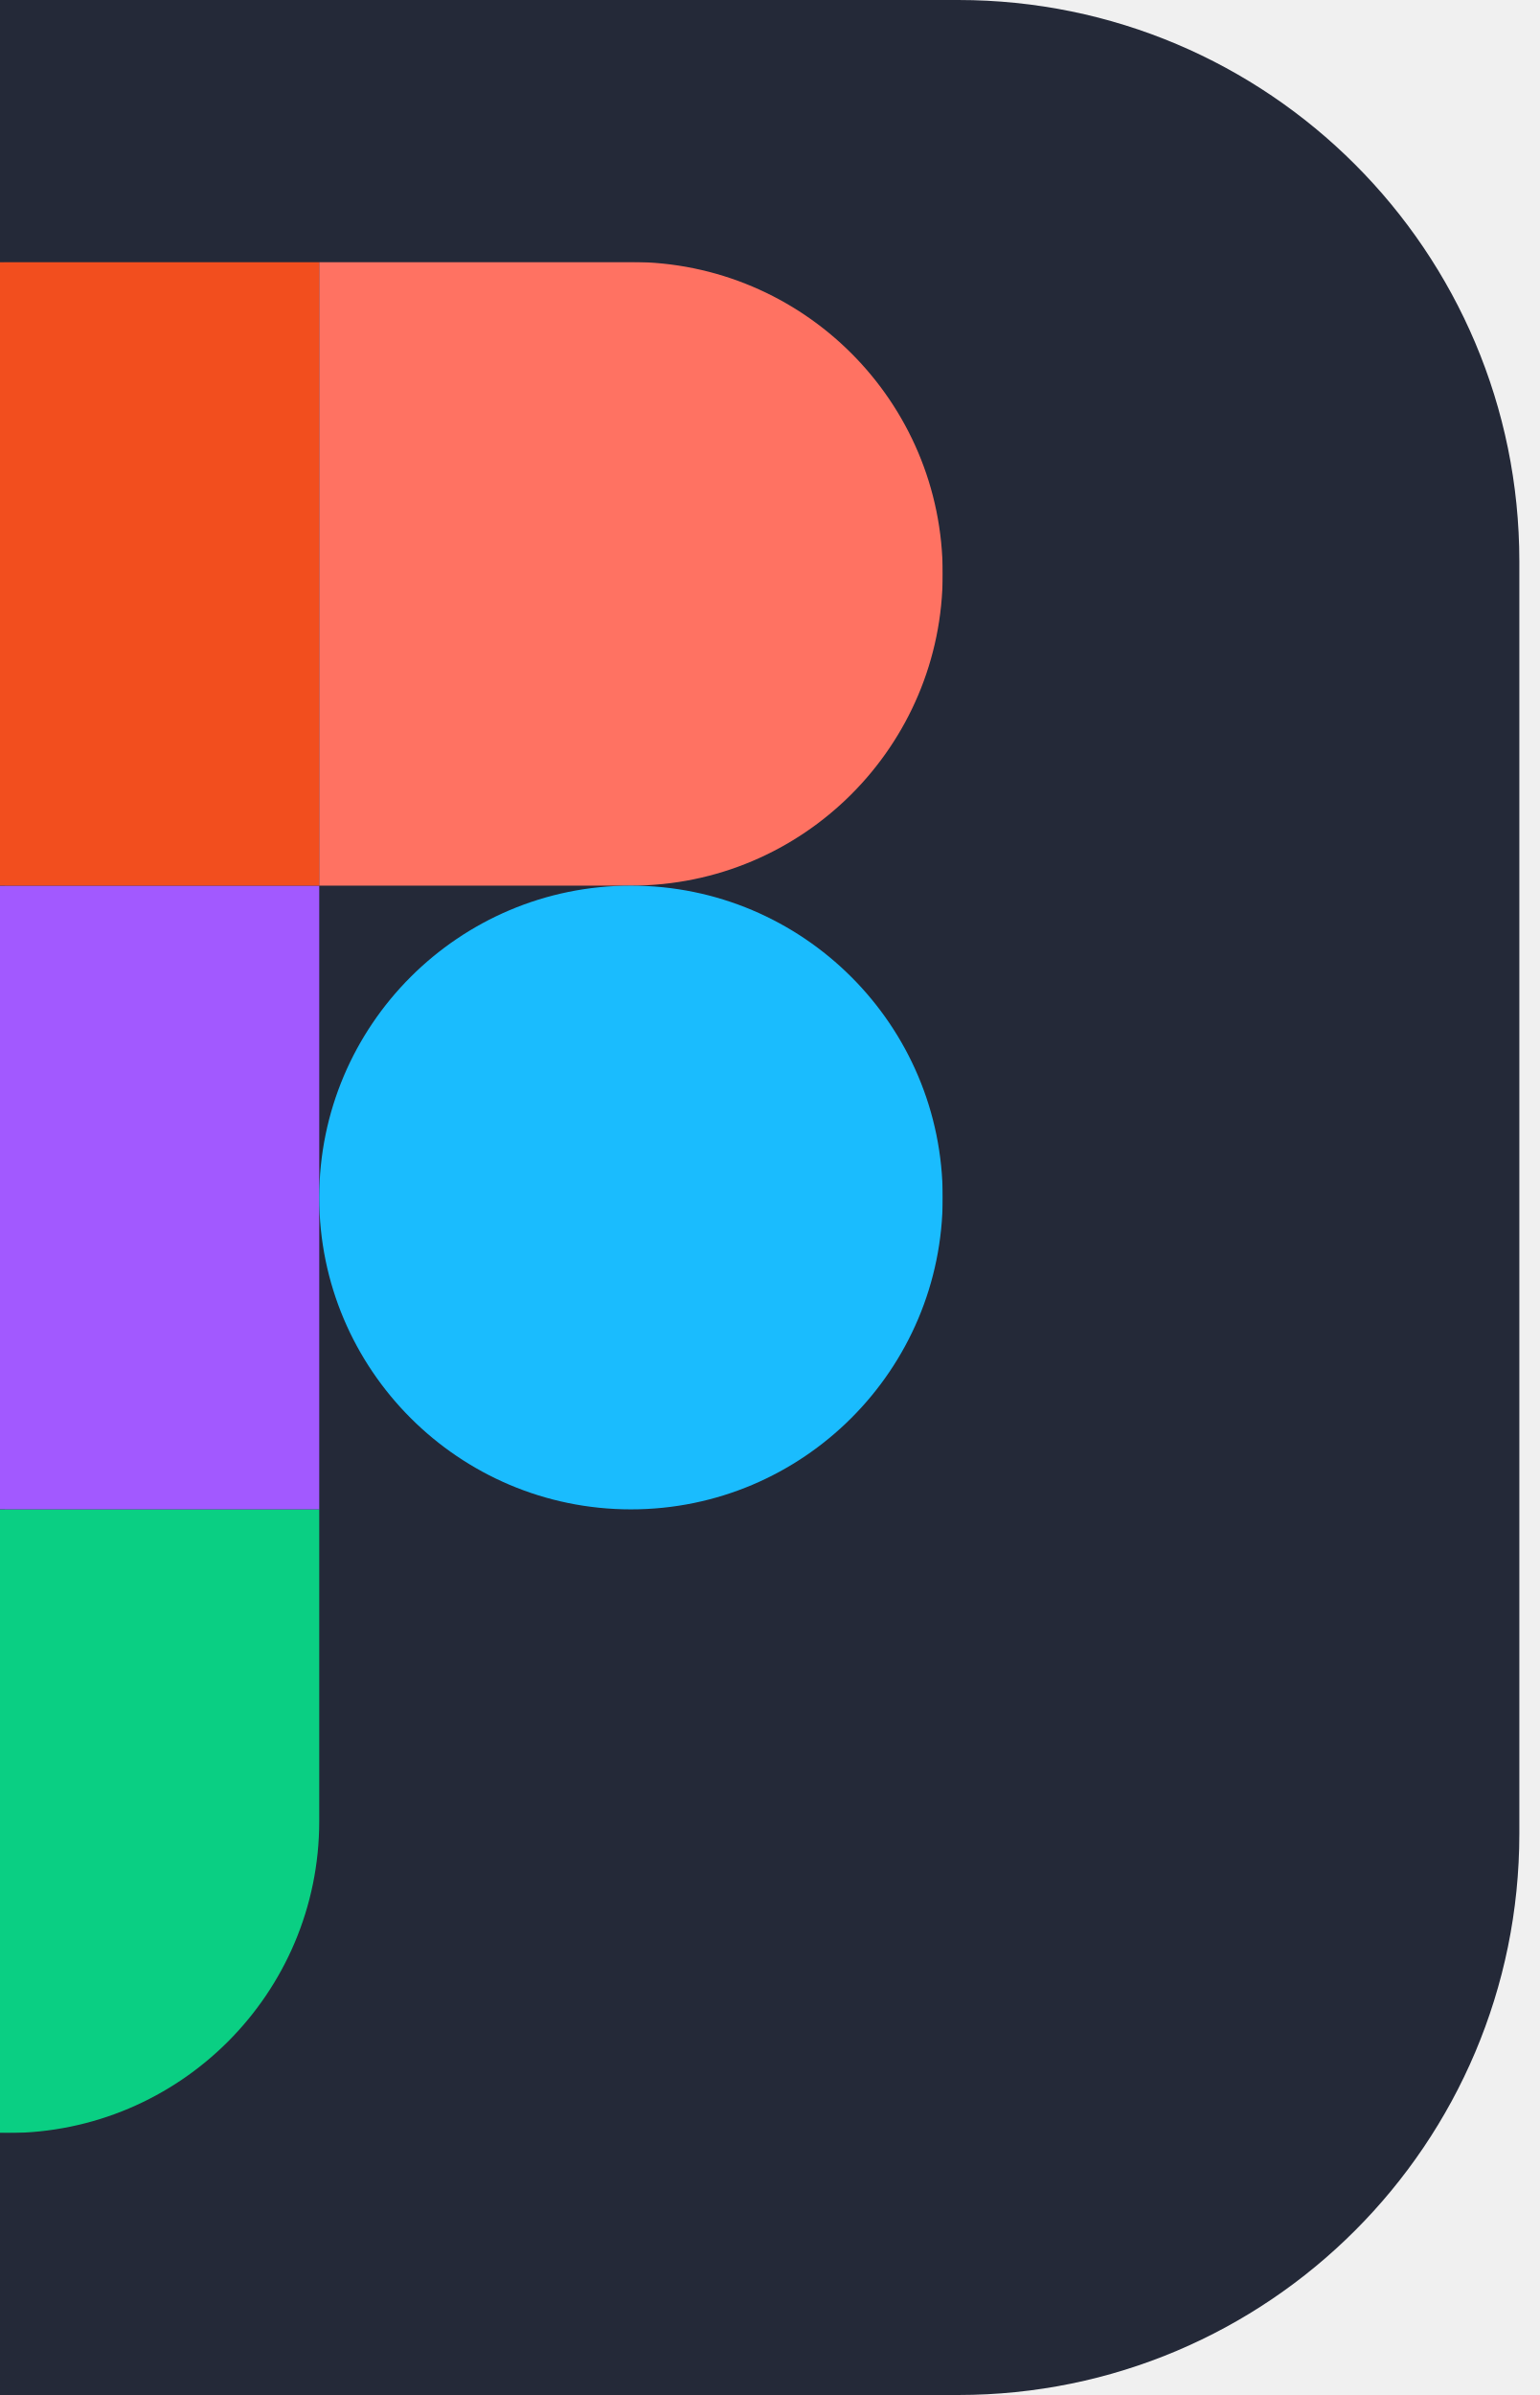
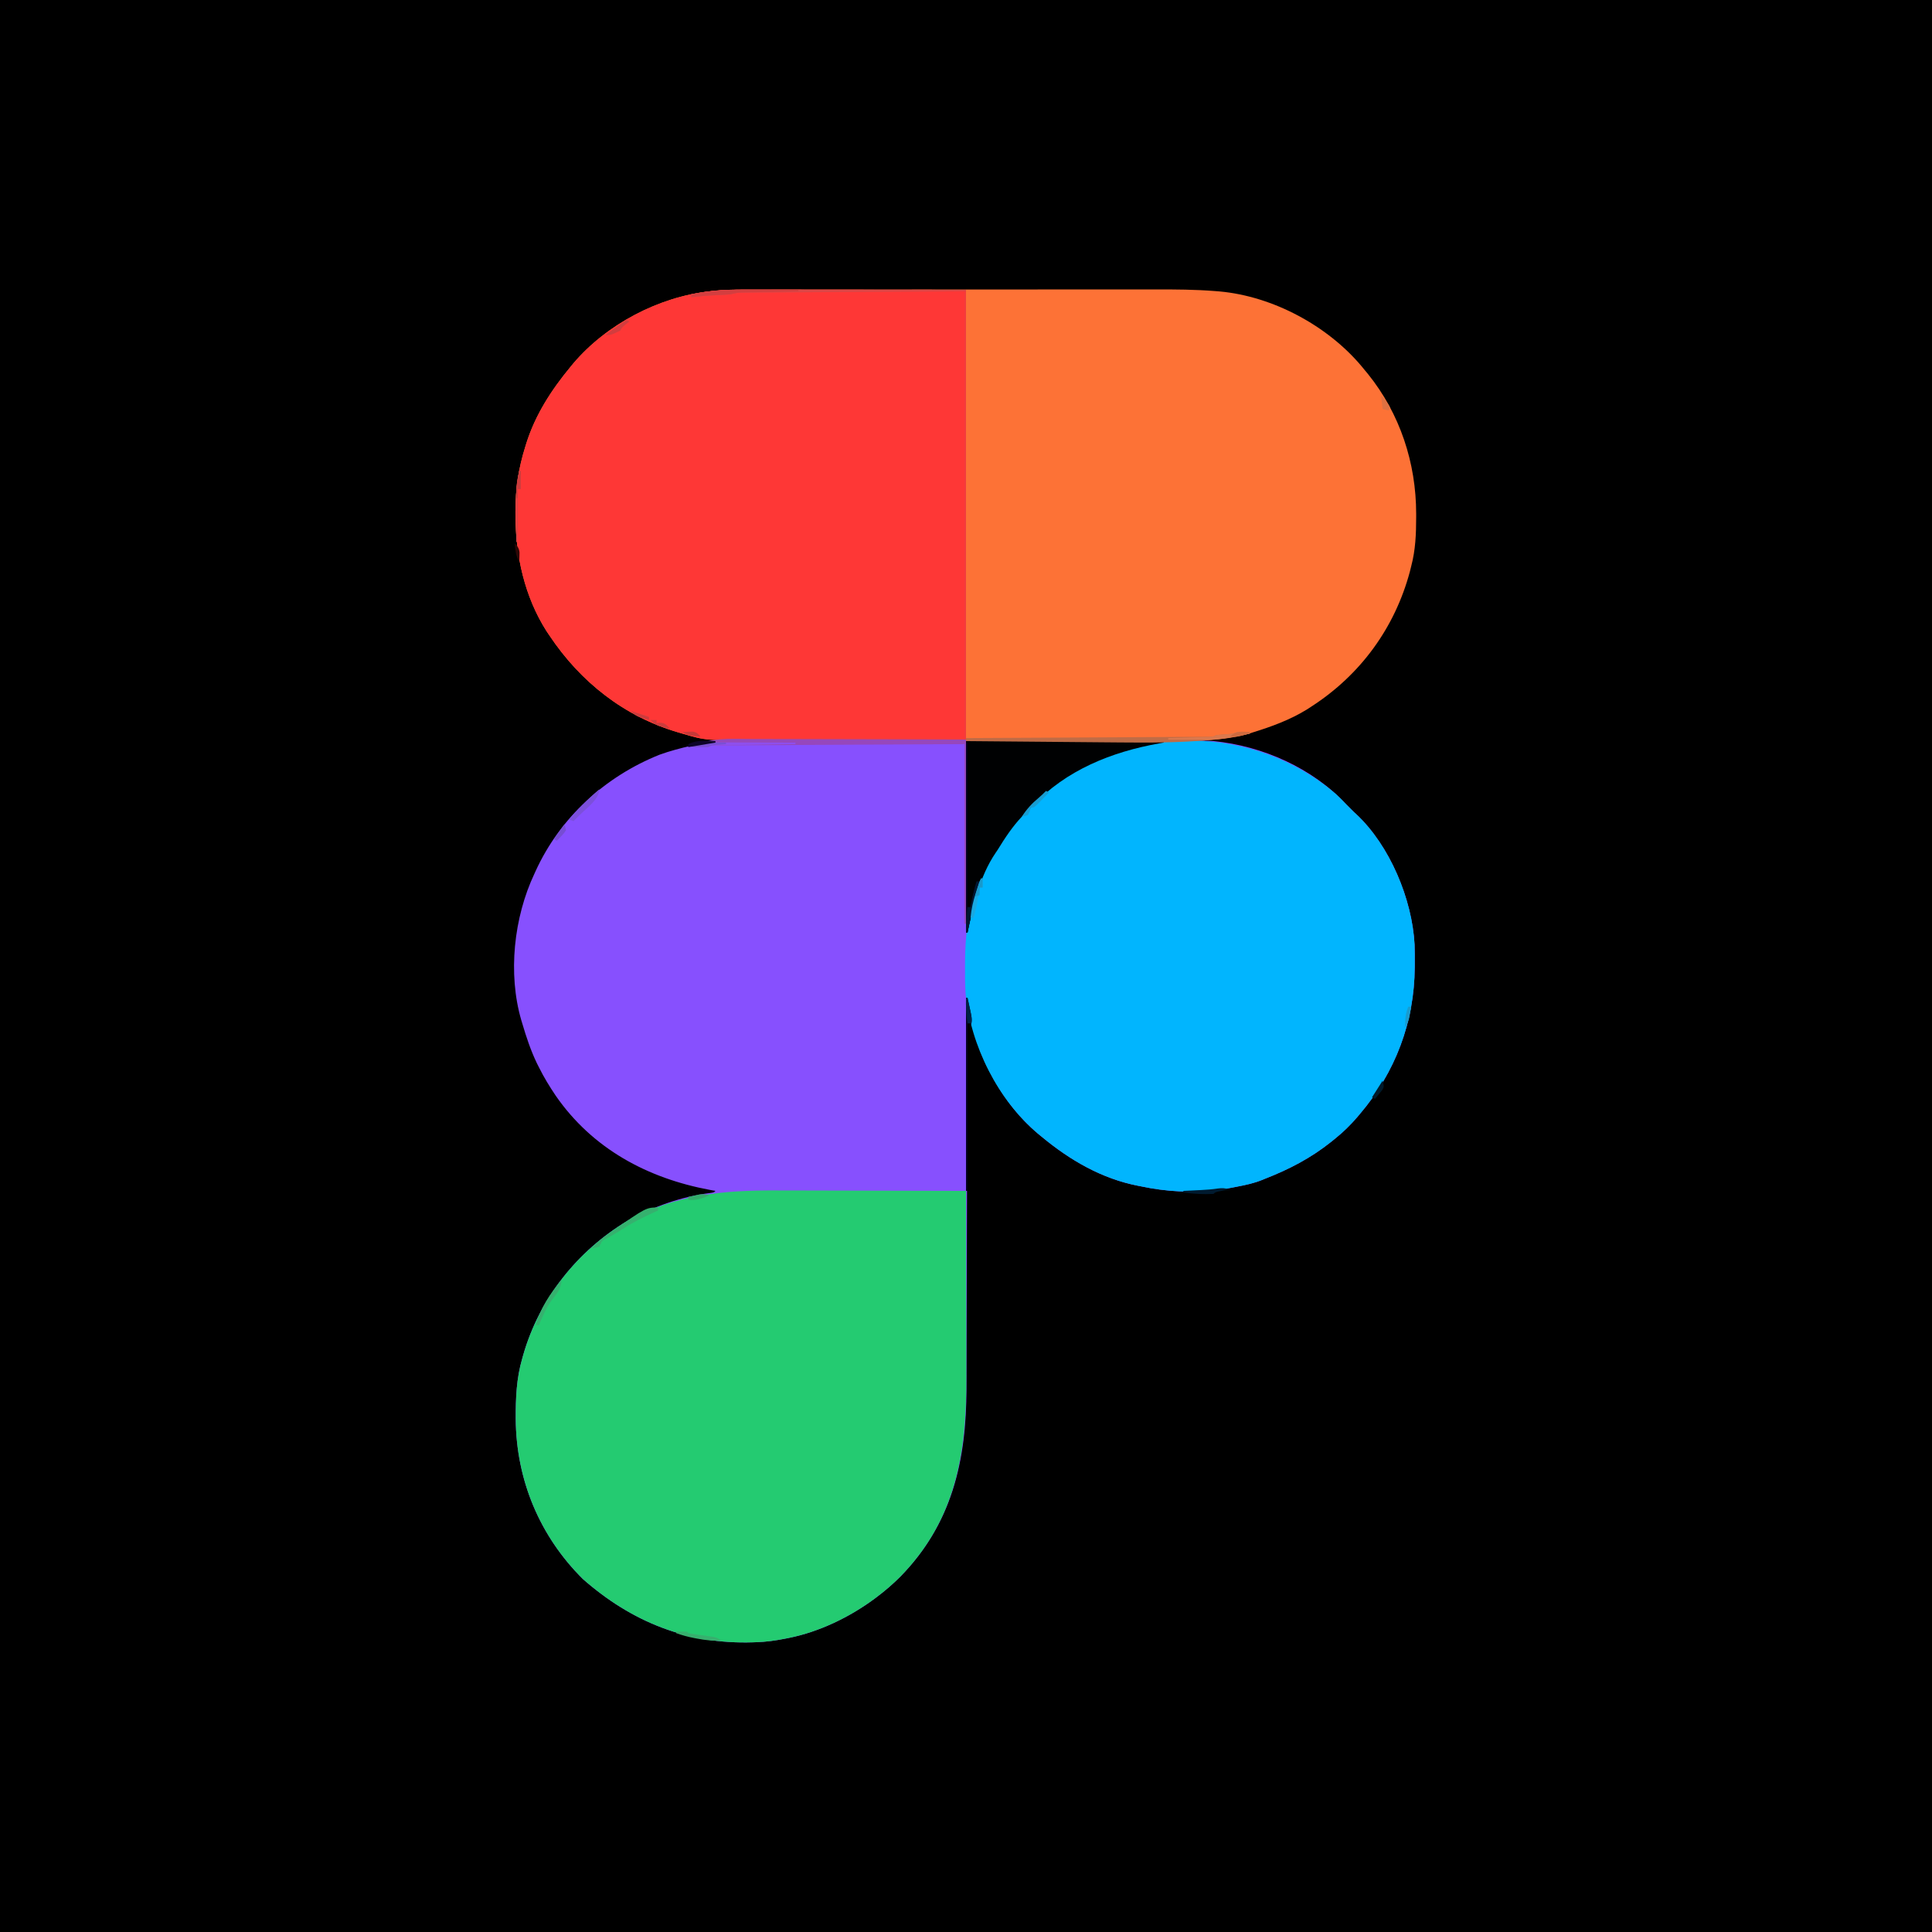
- <svg xmlns="http://www.w3.org/2000/svg" width="27" height="42" viewBox="0 0 27 42" fill="none">
-   <g clip-path="url(#clip0_205_2237)">
-     <path d="M16.809 0H-5.504C-10.941 0 -15.348 4.407 -15.348 9.844V32.156C-15.348 37.593 -10.941 42 -5.504 42H16.809C22.245 42 26.652 37.593 26.652 32.156V9.844C26.652 4.407 22.245 0 16.809 0Z" fill="#242938" />
-     <mask id="mask0_205_2237" style="mask-type:luminance" maskUnits="userSpaceOnUse" x="-6" y="4" width="23" height="34">
-       <path d="M-5.34 4.594H16.54V37.406H-5.34V4.594Z" fill="white" />
-     </mask>
-     <g mask="url(#mask0_205_2237)">
-       <path d="M0.131 37.406C3.15 37.406 5.6 34.956 5.6 31.938V26.469H0.131C-2.888 26.469 -5.338 28.919 -5.338 31.938C-5.338 34.956 -2.888 37.406 0.131 37.406Z" fill="#0ACF83" />
-       <path d="M-5.338 21C-5.338 17.981 -2.888 15.531 0.131 15.531H5.6V26.469H0.131C-2.888 26.469 -5.338 24.019 -5.338 21Z" fill="#A259FF" />
-       <path d="M-5.338 10.062C-5.338 7.044 -2.888 4.594 0.131 4.594H5.6V15.531H0.131C-2.888 15.531 -5.338 13.081 -5.338 10.062Z" fill="#F24E1E" />
-       <path d="M5.6 4.594H11.068C14.087 4.594 16.537 7.044 16.537 10.062C16.537 13.081 14.087 15.531 11.068 15.531H5.6V4.594Z" fill="#FF7262" />
-       <path d="M16.537 21C16.537 24.019 14.087 26.469 11.068 26.469C8.05 26.469 5.6 24.019 5.6 21C5.6 17.981 8.05 15.531 11.068 15.531C14.087 15.531 16.537 17.981 16.537 21Z" fill="#1ABCFE" />
-     </g>
-   </g>
-   <defs>
-     <clipPath id="clip0_205_2237">
-       <rect width="42" height="42" fill="white" transform="translate(-15.3477)" />
-     </clipPath>
-   </defs>
+ <svg xmlns="http://www.w3.org/2000/svg" version="1.1" width="1280" height="1280" viewBox="0 0 1280 1280">
+   <path d="M0,0C330,0,660,0,995,0c98.33,0,191.67,0,285,0c0,330,0,660,0,995c0,98.33,0,191.67,0,285c-330,0-660,0-995,0c-98.33,0-191.67,0-285,0C0,950,0,620,0,285C0,186.67,0,93.33,0,0Z" fill="#000000" />
+   <path d="M514.54,489.59c4.42,.03,8.85,.03,13.28,.04c8.34,.01,16.68,.04,25.03,.08c11.3,.06,22.6,.08,33.9,.1c17.75,.04,35.5,.12,53.25,.19c.33,40.67,.67,81.33,1,122c1.67-6.67,3.33-13.33,5-20c6.71-18.42,16.32-35.05,29-50c.59-.71,1.17-1.42,1.77-2.14C680.81,535.08,685.2,531,690,527c.82-.71,1.65-1.42,2.5-2.16C723.96,498.17,763.42,488.53,804,491c32.53,3.19,65.59,17.86,88,42c.83,.83,1.65,1.65,2.5,2.5c.83,.83,1.65,1.65,2.5,2.5c.5,.45,1,.9,1.51,1.37c22.27,20.82,37.09,56.29,38.69,86.48c.13,4.26,.14,8.52,.11,12.78c0,.75,0,1.5-.01,2.28C937.1,677,924.47,710.47,901,738c-.33,.39-.33,.39-2,2.37c-4.32,5.01-8.86,9.46-14,13.63c-.47,.39-.47,.39-2.87,2.34C868.54,767.22,854.18,774.68,838,781c-.66,.27-1.31,.54-1.99,.82c-5.25,2.09-10.53,3.26-16.07,4.31c-.86,.16-1.72,.33-2.61,.51c-2.44,.47-4.88,.92-7.33,1.36c-1.09,.2-2.17,.4-3.29,.6c-16.87,1.81-34.14,.94-50.71-2.6c-.66-.13-1.33-.26-2.01-.39C729.84,780.9,708.7,768.55,690,753c-.79-.65-1.59-1.3-2.41-1.97c-23.26-19.65-38.91-48.77-45.16-78.29c-.27-1.26-.54-2.52-.81-3.82c-.21-.96-.41-1.93-.62-2.92c0,.58,0,1.16,0,1.76c-.08,34.47-.18,68.94-.28,103.41c-.01,4.15-.03,8.3-.04,12.45c0,.83,0,1.65,0,2.5c-.04,13.34-.08,26.67-.11,40c-.03,13.71-.07,27.41-.11,41.11c-.03,8.44-.05,16.88-.07,25.32c-.01,5.81-.03,11.62-.05,17.42c-.01,3.34-.02,6.68-.02,10.02c-.05,47.72-9.52,89.52-43.89,124.64c-4.86,4.84-9.94,9.24-15.43,13.37c-.27,.2-.27,.2-1.61,1.21c-16.48,12.21-36.67,21.96-56.83,25.98c-.82,.16-1.65,.33-2.5,.5c-6.36,1.25-12.58,2.13-19.06,2.31c-.72,.03-1.45,.05-2.19,.08c-43.31,1.39-80.24-13.46-112.61-41.9c-28.75-28.54-44.27-65.88-44.51-106.25c-.04-13.74,.43-26.64,4.31-39.93c.21-.76,.43-1.52,.65-2.31c10.77-37.47,35.85-68.97,69.16-88.94c17.12-9.34,35.49-15.97,54.88-18.39C473,790,473,790,474,789c-1.21-.22-2.42-.44-3.67-.66c-41.29-7.7-77.8-27.23-102.14-62.4c-4.13-6.11-7.92-12.32-11.19-18.94c-.42-.82-.83-1.64-1.26-2.48c-4.11-8.53-7.07-17.46-9.74-26.52c-.22-.71-.43-1.42-.65-2.15c-8.98-30.88-4.91-68.06,8.65-96.85c.29-.64,.58-1.28,.88-1.94C371.04,541.63,401.03,514.39,437,500c6.89-2.51,13.88-4.28,21-6c.76-.19,1.53-.38,2.31-.58c17.93-4.33,35.93-3.95,54.23-3.83Z" fill="#8750FE" />
+   <path d="M492.89,191.87c1.26-.01,2.53-.01,3.83-.01c3.49-.01,6.98-.01,10.47-.01c3.77,0,7.54,0,11.31-.01c7.39,0,14.77-.01,22.16-.01c6.01,0,12.02,0,18.04,0c17.08-.01,34.16-.02,51.25-.02c.92,0,1.84,0,2.79,0c.46,0,.46,0,2.79,0c14.89,.01,29.79,0,44.68-.02c15.34-.01,30.67-.02,46-.02c8.59,0,17.18,0,25.78-.01c7.32-.01,14.64-.01,21.97-.01c3.72,.01,7.45,.01,11.17,0c13.43-.03,26.81,.04,40.2,1.12c.94,.08,1.88,.16,2.85,.23c35.15,3.24,71.32,22.64,93.95,49.61c.62,.75,1.24,1.51,1.87,2.29c.76,.91,1.52,1.82,2.3,2.76c21.26,26.39,31.92,58.94,31.95,92.62c0,.76,0,1.52,0,2.31c-.01,11.06-.42,21.56-3.25,32.31c-.3,1.21-.6,2.41-.91,3.66c-9.98,37.3-32.73,68.4-65.09,89.34c-1.04,.68-2.08,1.36-3.15,2.05c-11.19,6.9-23.52,11.4-36.04,15.26c-.38,.12-.38,.12-2.33,.74c-11.98,3.54-24.38,4.27-36.79,4.95c-39.82,2.4-78.54,12.8-106.69,43c-.78,.76-1.57,1.53-2.37,2.31c-.44,.45-.44,.45-2.63,2.69c-.66,.67-1.31,1.35-1.99,2.04c-6.38,6.77-11.16,14.08-16.01,21.96c-.24,.35-.24,.35-1.43,2.11C648.98,580.75,644.84,599.82,641,618c-.33,0-.66,0-1,0c0-42.67,0-85.33,0-128c-6.01,.02-6.01,.02-36.05,.14c-7.56,.02-15.13,.04-22.69,.06c-11.99,.02-23.98,.05-35.97,.1c-8.74,.04-17.47,.07-26.21,.08c-4.62,0-9.24,.01-13.85,.04c-37.47,.23-37.47,.23-53.23-4.42c-.79-.23-1.58-.46-2.4-.69C413.61,474.78,384.67,451.95,364,421c-.31-.46-.31-.46-1.89-2.8c-14.59-22.9-20.56-50.07-20.61-76.89c0-.8-.01-1.61-.01-2.44c.01-14.96,1.99-28.55,6.51-42.87c.24-.78,.48-1.56,.73-2.37c6-18.98,16.67-35.4,29.27-50.63c.59-.71,1.18-1.43,1.78-2.16C401.76,214.91,436.25,196.78,470,193c.67-.08,1.33-.16,2.02-.25c6.97-.78,13.86-.89,20.87-.88Z" fill="#FD7236" />
+   <path d="M495.82,191.89c1.61,0,3.21,0,4.81,0c4.27,0,8.54,0,12.8,.01c4.02,0,8.03,0,12.05,.01c11.71,0,23.43,.01,35.15,.03c26.45,.02,52.91,.04,79.37,.06c0,99.33,0,198.67,0,298c-13.79,.04-13.79,.04-82.75,.25c-8.68,.04-17.35,.07-26.03,.11c-10.57,.02-10.57,.02-15.54,.02c-3.43,.01-6.86,.02-10.29,.04c-37.63,.23-37.63,.23-53.39-4.42c-.79-.23-1.58-.46-2.4-.69C413.61,474.78,384.67,451.95,364,421c-.31-.46-.31-.46-1.89-2.8c-14.59-22.9-20.56-50.07-20.61-76.89c0-.8-.01-1.61-.01-2.44c.01-14.96,1.99-28.55,6.51-42.87c.24-.78,.48-1.56,.73-2.37c6-18.98,16.67-35.4,29.27-50.63c.59-.71,1.18-1.43,1.78-2.16C401.76,214.91,436.25,196.78,470,193c.63-.08,1.26-.16,1.91-.25c7.97-.93,15.91-.88,23.91-.86Z" fill="#FE3736" />
+   <path d="M514.34,788.7c4.43,.01,8.86,.02,13.29,.02c8.36,.01,16.71,.03,25.07,.06c9.53,.04,19.06,.05,28.59,.07c19.57,.03,39.14,.08,58.71,.15c.05,19.85,.08,39.69,.1,59.54c.01,9.22,.03,18.44,.05,27.65c.02,8.05,.03,16.09,.04,24.13c0,4.25,.01,8.5,.02,12.75c.17,50.26-7.23,94.22-43.78,131.56c-4.86,4.84-9.94,9.24-15.43,13.37c-.53,.4-1.06,.8-1.61,1.21c-16.48,12.21-36.67,21.96-56.83,25.98c-.82,.16-1.65,.33-2.5,.5c-6.36,1.25-12.58,2.13-19.06,2.31c-.72,.03-1.45,.05-2.19,.08c-43.31,1.39-80.24-13.46-112.61-41.9c-28.75-28.54-44.27-65.88-44.51-106.25c-.04-13.74,.43-26.64,4.31-39.93c.21-.76,.43-1.52,.65-2.31c10.77-37.47,35.85-68.97,69.16-88.94c31.62-17.26,63.17-20.23,98.53-20.05Z" fill="#24CB71" />
+   <path d="M885,526c2.44,2.25,4.74,4.57,7,7c.83,.83,1.65,1.65,2.5,2.5c.83,.83,1.65,1.65,2.5,2.5c.5,.45,1,.9,1.51,1.37c22.27,20.82,37.09,56.29,38.69,86.48c.13,4.26,.14,8.52,.11,12.78c0,.37,0,.37-.01,2.28C937.1,677,924.47,710.47,901,738c-.66,.78-1.32,1.56-2,2.37c-4.32,5.01-8.86,9.46-14,13.63c-.47,.39-.47,.39-2.87,2.34C868.54,767.22,854.18,774.68,838,781c-.66,.27-1.31,.54-1.99,.82c-5.25,2.09-10.53,3.26-16.07,4.31c-.86,.16-1.72,.33-2.61,.51c-2.44,.47-4.88,.92-7.33,1.36c-1.09,.2-2.17,.4-3.29,.6c-16.87,1.81-34.14,.94-50.71-2.6c-.66-.13-1.33-.26-2.01-.39C729.84,780.9,708.7,768.55,690,753c-.79-.65-1.59-1.3-2.41-1.97c-26.48-22.36-44.5-58.22-47.84-92.61c-.4-6.16-.42-12.31-.37-18.48c0-.94,0-1.87,0-2.83c.08-15.69,1.59-30.14,6.62-45.11c.26-.77,.51-1.54,.78-2.34c5.99-17.43,16.34-33.65,28.22-47.66c.59-.71,1.17-1.42,1.77-2.14C680.81,535.08,685.2,531,690,527c.82-.71,1.65-1.42,2.5-2.16C747.17,478.5,830.88,479.49,885,526Z" fill="#01B5FE" />
+   <path d="M640,491c43.67,0,87.33,0,131,0c0,.33,0,.66,0,1c-.98,.17-1.96,.34-2.97,.52C736.59,498.09,706.18,510.21,684,534c-.78,.76-1.57,1.53-2.37,2.31c-.87,.89-1.74,1.78-2.63,2.69c-.66,.67-1.31,1.35-1.99,2.04c-6.38,6.77-11.16,14.08-16.01,21.96c-.47,.7-.94,1.39-1.43,2.11C648.98,580.75,644.84,599.82,641,618c-.33,0-.66,0-1,0c0-42.33,0-84.67,0-127Z" fill="#000102" />
+   <path d="M495.82,191.89c1.61,0,3.21,0,4.81,0c4.27,0,8.54,0,12.8,.01c4.02,0,8.03,0,12.05,.01c11.71,0,23.43,.01,35.15,.03c26.45,.02,52.91,.04,79.37,.06c0,99.33,0,198.67,0,298c-54.67,0-109.33,0-164,0c0-.33,0-.66,0-1c54.33,0,108.67,0,163,0c0-98.67,0-197.33,0-296c-12.54,.07-12.54,.07-75.25,.44c-7.93,.04-15.85,.08-23.78,.13c-9.57,.06-9.57,.06-14.04,.09c-3.13,.02-6.27,.03-9.4,.05c-3.99,.02-7.98,.04-11.98,.07c-1.46,.01-2.93,.02-4.4,.02c-1.98,.01-3.96,.03-5.94,.04c-.55,.01-.55,.01-3.36,.02c-2.47,.12-4.49,.46-6.85,1.14c-1.35,.13-2.7,.22-4.05,.28c-.76,.04-1.52,.08-2.31,.11c-.79,.04-1.58,.07-2.39,.11c-5.8,.26-11.49,.71-17.25,1.5c0-.66,0-1.32,0-2c1.79-.32,3.58-.63,5.38-.94c.99-.17,1.99-.35,3.02-.52c9.82-1.46,19.51-1.68,29.42-1.65Z" fill="#F23C3D" />
+   <path d="M496.73,489.66c1.58,0,3.16,0,4.74,0c4.22,0,8.44,.01,12.66,.04c4.44,.01,8.88,.02,13.31,.02c8.37,.01,16.75,.03,25.12,.06c11.33,.04,22.66,.06,34,.08c17.81,.03,35.63,.09,53.44,.14c0,40.67,0,81.33,0,122c-.33,0-.66,0-1,0c0-39.67,0-79.33,0-119c-42.05,.21-42.05,.21-59.62,.31c-12.15,.06-24.3,.13-36.45,.19c-8.85,.04-17.7,.09-26.54,.14c-4.69,.02-9.38,.05-14.07,.07c-4.4,.02-8.81,.04-13.22,.07c-1.62,.01-3.24,.02-4.86,.02c-2.21,.01-4.42,.03-6.62,.04c-1.24,.01-2.48,.01-3.75,.02C471,494,471,494,469,495c-1.87,.07-3.75,.08-5.62,.06c-1.01-.01-2.01-.02-3.04-.02c-.77-.02-1.55-.03-2.34-.04c10.55-6.38,26.76-5.43,38.73-5.34Z" fill="#9647BC" />
+   <path d="M821.07,484.9c.41,.01,.41,.01,2.49,.04c.83,.01,1.66,.02,2.51,.02c.63,.02,1.27,.03,1.93,.04c0,.33,0,.66,0,1c-8.34,1.92-16.61,3.31-25.12,4.13c-.77,.07-1.54,.15-2.33,.22c-19.36,1.73-38.71,1.74-58.13,1.55c-3.62-.04-7.23-.06-10.85-.09c-6.81-.06-13.62-.12-20.43-.18c-7.77-.08-15.53-.14-23.3-.21c-15.95-.13-31.89-.27-47.84-.42c0-.66,0-1.32,0-2c.42,0,.42,0,2.56-.01c20.49-.11,40.99-.21,61.49-.33c9.91-.05,19.82-.11,29.73-.16c8.64-.04,17.27-.09,25.91-.14c4.58-.02,9.15-.05,13.73-.07c4.3-.02,8.6-.04,12.9-.07c1.59-.01,3.17-.02,4.75-.02c2.16-.01,4.31-.03,6.46-.04c.61-.01,.61-.01,3.66-.02C804,488,804,488,806,487c3.11-.31,6.23-.51,9.35-.72c2.76-.29,3.12-1.25,5.72-1.38Z" fill="#BF6C46" />
+   <path d="M495.82,191.89c1.58,0,3.16,0,4.74,0c4.25,0,8.51,0,12.76,.01c4.46,0,8.92,.01,13.38,.01c8.42,0,16.85,.01,25.28,.02c9.6,.01,19.2,.01,28.8,.02c19.74,.01,39.48,.03,59.22,.05c0,.33,0,.66,0,1c-.78,0-1.56,.01-2.36,.01c-18.96,.11-37.93,.21-56.89,.33c-9.17,.05-18.34,.11-27.51,.16c-7.99,.04-15.98,.09-23.97,.14c-4.23,.02-8.47,.05-12.7,.07c-3.98,.02-7.96,.04-11.94,.07c-1.47,.01-2.93,.02-4.39,.02c-2,.01-3.99,.03-5.99,.04c-1.12,.01-2.23,.01-3.38,.02c-2.48,.12-4.51,.46-6.87,1.14c-1.35,.13-2.7,.22-4.05,.28c-.76,.04-1.52,.08-2.31,.11c-.79,.04-1.58,.07-2.39,.11c-5.8,.26-11.49,.71-17.25,1.5c0-.66,0-1.32,0-2c1.79-.32,3.58-.63,5.38-.94c.99-.17,1.99-.35,3.02-.52c9.82-1.46,19.51-1.68,29.42-1.65Z" fill="#DC4646" />
+   <path d="M640,492c.33,0,.66,0,1,0c0,36.33,0,72.67,0,109c.66,0,1.32,0,2,0c.12-.64,.24-1.28,.37-1.94c.99-5.11,2.12-10.08,3.63-15.06c.66,0,1.32,0,2,0c-.72,5.07-2.02,9.85-3.44,14.75c-1.81,6.38-3.4,12.71-4.56,19.25c-.33,0-.66,0-1,0c0-42,0-84,0-126Z" fill="#040021" />
+   <path d="M640,661c.33,0,.66,0,1,0c.53,2.41,1.05,4.83,1.56,7.25c.15,.68,.31,1.36,.46,2.07c.73,3.5,1.3,6.28-.02,9.68c0-.66,0-1.32,0-2c-.66,0-1.32,0-2,0c0,37,0,74,0,111c-.33,0-.66,0-1,0c0-42.67,0-85.33,0-128Z" fill="#040022" />
+   <path d="M491.7,191.9c1.07,0,2.14,.01,3.25,.01c3.39,0,6.78,.01,10.18,.03c2.31,0,4.63,.01,6.94,.01c5.64,.01,11.29,.03,16.93,.05c0,.33,0,.66,0,1c-1.22,.03-2.44,.05-3.7,.08c-4.53,.09-9.07,.19-13.6,.29c-1.96,.05-3.92,.09-5.88,.13c-2.82,.06-5.64,.12-8.46,.18c-.44,.01-.44,.01-2.66,.05c-.82,.02-1.64,.04-2.48,.06c-.36,.01-.36,.01-2.18,.05c-2.11,.17-4,.61-6.04,1.16c-1.35,.13-2.7,.22-4.05,.28c-.76,.04-1.52,.08-2.31,.11c-.79,.04-1.58,.07-2.39,.11c-5.8,.26-11.49,.71-17.25,1.5c0-.66,0-1.32,0-2c1.79-.32,3.58-.63,5.38-.94c.99-.17,1.99-.35,3.02-.52c8.45-1.26,16.75-1.68,25.3-1.64Z" fill="#D43E3F" />
+   <path d="M436,800c0,.66,0,1.32,0,2c-.99,.45-1.98,.89-3,1.36c-6.96,3.17-13.61,6.41-20,10.64c-1.74,1.07-3.5,2.13-5.25,3.19c-.81,.49-1.62,.97-2.45,1.48c-2.3,1.33-2.3,1.33-4.54,2.38c-1.76,.95-1.76,.95-2.7,3.01c-.35,.64-.7,1.28-1.06,1.94c-2.62,.75-2.62,.75-5,1c3.57-3.75,7.33-6.89,11.56-9.87c.61-.44,1.23-.87,1.86-1.32C428.07,800,428.07,800,436,800Z" fill="#35B16E" />
+   <path d="M474.1,491.89c1.18,0,2.36,0,3.58,0c.63,0,.63,0,3.81,.01c1.3,0,2.6,.01,3.94,.01c3.45,0,6.89,.01,10.33,.02c3.52,.01,7.04,.02,10.56,.02c6.89,.01,13.79,.03,20.68,.05c0,.33,0,.66,0,1c-.7,.01-1.39,.02-2.11,.03c-6.57,.1-13.13,.2-19.69,.31c-3.37,.05-6.75,.11-10.12,.16c-3.88,.05-7.76,.12-11.63,.18c-1.22,.02-2.43,.04-3.69,.05c-1.12,.02-2.24,.04-3.39,.06c-.99,.02-1.98,.04-3,.05C471,494,471,494,469,495c-1.87,.07-3.75,.08-5.62,.06c-1.01-.01-2.01-.02-3.04-.02c-.77-.02-1.55-.03-2.34-.04c5.06-2.92,10.36-3.13,16.1-3.11Z" fill="#8F4FEC" />
+   <path d="M821.07,484.9c.41,.01,.41,.01,2.49,.04c.83,.01,1.66,.02,2.51,.02c.63,.02,1.27,.03,1.93,.04c0,.33,0,.66,0,1c-2.35,.48-4.71,.96-7.06,1.44c-.66,.13-1.32,.27-1.99,.41c-.33,.06-.33,.06-1.99,.4c-.59,.12-1.18,.24-1.79,.36c-5.67,1.02-11.09,1.51-16.85,1.49c-.7,0-1.4-.01-2.13-.01c-2.21,0-4.42-.01-6.63-.03c-1.51,0-3.02-.01-4.53-.01c-3.67-.01-7.35-.03-11.03-.05c0-.33,0-.66,0-1c.9-.03,1.8-.05,2.72-.08c3.33-.09,6.66-.19,9.99-.29c1.44-.05,2.88-.09,4.32-.13c2.07-.06,4.14-.12,6.21-.18c1.25-.04,2.49-.08,3.78-.11C804,488,804,488,806,487c3.11-.31,6.23-.51,9.35-.72c2.76-.29,3.12-1.25,5.72-1.38Z" fill="#DA794E" />
+   <path d="M397,523c0,6.54-8.09,12.14-12.44,16.5c-1.52,1.5-3.04,3-4.56,4.5c-.99-.33-1.98-.66-3-1c6.33-7.1,12.7-13.87,20-20Z" fill="#7B4FDB" />
+   <path d="M372,848c0,5.13-2.69,8.68-5.81,12.56c-4.1,5.28-6.57,11.34-9.19,17.44c-.66,0-1.32,0-2,0c2.77-11.08,9.73-21.29,17-30Z" fill="#35B16E" />
+   <path d="M344,312c.33,0,.66,0,1,0c0,4,0,8,0,12c-.66,0-1.32,0-2,0c0,11.67,0,23.33,0,35c-.33,0-.66,0-1,0c-.05-5.09-.09-10.17-.11-15.26c-.01-1.73-.02-3.45-.04-5.18c-.09-9.1-.16-17.68,2.15-26.56Z" fill="#DC4142" />
+   <path d="M647,584c.66,0,1.32,0,2,0c-.72,5.07-2.02,9.85-3.44,14.75c-1.81,6.38-3.4,12.71-4.56,19.25c-.33,0-.66,0-1,0c-.12-5.78,.17-11.28,1-17c.66,0,1.32,0,2,0c.12-.64,.24-1.28,.37-1.94c.99-5.11,2.12-10.08,3.63-15.06Z" fill="#001731" />
+   <path d="M448,1081c2.33-.04,4.67-.04,7,0c.33,.33,.66,.66,1,1c1.37,.27,2.76,.49,4.15,.68c.42,.07,.42,.07,2.55,.38c1.77,.25,3.55,.5,5.33,.75c.84,.12,1.69,.25,2.56,.37c.77,.11,1.54,.22,2.34,.33C475,1085,475,1085,478,1087c-5.59,.14-10.65-.28-16.12-1.37c-.68-.13-1.36-.26-2.06-.39c-4.06-.78-7.92-1.84-11.82-3.24c0-.33,0-.66,0-1Z" fill="#37B06E" />
+   <path d="M650,582c.33,0,.66,0,1,0c0,1.98,0,3.96,0,6c-.66,0-1.32,0-2,0c.02,.8,.04,1.61,.06,2.44C649,593,649,593,648,594c-.07,.52-.07,.52-.44,3.13c-.55,3.81-1.43,7.19-2.56,10.87c-.66,0-1.32,0-2,0c.57-5.75,1.7-10.9,3.5-16.37c.23-.72,.45-1.43,.68-2.16c1.65-5.13,1.65-5.13,2.82-7.47Z" fill="#19A9E2" />
+   <path d="M814,788c-.32,.07-.32,.07-1.93,.4c-.42,.09-.42,.09-2.51,.54c-.82,.17-1.64,.35-2.49,.52C805,790,805,790,804,791c-6.73,.37-13.35,.02-20-1c0-.33,0-.66,0-1c1.29-.06,2.58-.12,3.91-.18c1.72-.09,3.44-.17,5.15-.26c.85-.04,1.7-.08,2.57-.12c3.8-.19,7.47-.46,11.24-1.04c2.83-.36,4.48-.35,7.13,.6Z" fill="#001A2F" />
+   <path d="M693,524c.66,.33,1.32,.66,2,1c-1.62,1.67-3.25,3.34-4.87,5c-.91,.93-1.81,1.86-2.75,2.81C685,535,685,535,683,535c-.25,.8-.49,1.61-.75,2.44c-.41,.84-.82,1.69-1.25,2.56c-2.08,.66-2.08,.66-4,1c3.23-4.94,6.6-8.65,11.13-12.42c1.72-1.45,3.31-2.97,4.87-4.58Z" fill="#179DD2" />
+   <path d="M474.88,491.94c1.15,.01,2.3,.02,3.49,.02c.87,.02,1.73,.03,2.63,.04c0,.33,0,.66,0,1c-.35,.03-.35,.03-2.12,.18c-.91,.09-1.82,.17-2.75,.26c-.91,.08-1.81,.16-2.75,.24C471,494,471,494,469,495c-1.87,.07-3.75,.08-5.62,.06c-1.01-.01-2.01-.02-3.04-.02c-.77-.02-1.55-.03-2.34-.04c5.34-3.08,10.83-3.12,16.88-3.06Z" fill="#7A50D4" />
+   <path d="M640,661c.33,0,.66,0,1,0c.53,2.41,1.05,4.83,1.56,7.25c.15,.68,.31,1.36,.46,2.07c.73,3.5,1.3,6.28-.02,9.68c0-.66,0-1.32,0-2c-.66,0-1.32,0-2,0c-.99-5.71-1.1-11.21-1-17Z" fill="#022145" />
+   <path d="M415,212c.66,.33,1.32,.66,2,1c-.8,.62-1.61,1.24-2.44,1.88C412,217,412,217,411,219c-6.23,3-6.23,3-10,3c1.77-1.29,3.54-2.58,5.31-3.87c.99-.72,1.97-1.44,2.99-2.18c1.88-1.36,3.78-2.67,5.7-3.95Z" fill="#D23D3E" />
+   <path d="M467.81,490.88c.58,0,.58,0,3.52,.05c.88,.02,1.76,.05,2.67,.07c0,.33,0,.66,0,1c-3,.5-3,.5-18,3c0-.66,0-1.32,0-2c4.08-1.95,7.32-2.22,11.81-2.12Z" fill="#0D0429" />
+   <path d="M470,792c-4.93,2.04-8.58,3.41-14,3c0-.66,0-1.32,0-2c1.58-.37,3.16-.72,4.75-1.06c.88-.2,1.76-.4,2.67-.6c2.57-.34,4.15-.15,6.58,.66Z" fill="#33AC6A" />
+   <path d="M344,312c.33,0,.66,0,1,0c0,4,0,8,0,12c-.66,0-1.32,0-2,0c0,1.98,0,3.96,0,6c-.33,0-.66,0-1,0c-.23-6.28,.6-11.88,2-18Z" fill="#CC3C3C" />
+   <path d="M374,546c.33,1.32,.66,2.64,1,4c-1.21,1.92-1.21,1.92-2.94,3.75c-.56,.61-1.13,1.23-1.71,1.86c-.22,.23-.22,.23-1.35,1.39c-.66-.33-1.32-.66-2-1c2.33-3.33,4.67-6.67,7-10Z" fill="#764DD3" />
+   <path d="M933,667c.66,0,1.32,0,2,0c-.28,1.58-.58,3.17-.87,4.75c-.09,.44-.09,.44-.5,2.67c-.6,2.45-1.41,4.39-2.63,6.58c-.18-5.22,.03-9.07,2-14Z" fill="#199CCF" />
+   <path d="M431,477c1.32,0,2.64,0,4,0c0,.66,0,1.32,0,2c.37-.04,.37-.04,2.25-.25c3.53,.32,4.52,1.6,6.75,4.25c-1.61-.43-3.21-.87-4.81-1.31c-.9-.25-1.79-.49-2.71-.74c-2.53-.97-3.75-1.9-5.48-3.95Z" fill="#CB3C3C" />
+   <path d="M650,582c.33,0,.66,0,1,0c0,1.98,0,3.96,0,6c-.66,0-1.32,0-2,0c0,1.65,0,3.3,0,5c-.99,.33-1.98,.66-3,1c.48-1.63,.96-3.25,1.44-4.87c.26-.91,.53-1.81,.81-2.75C649,584,649,584,650,582Z" fill="#1899CC" />
+   <path d="M916,716c1,4,1,4-.21,6.14c-.57,.7-1.14,1.39-1.73,2.11c-.56,.71-1.13,1.41-1.71,2.14c-.22,.27-.22,.27-1.35,1.61c-.66-.33-1.32-.66-2-1c2.33-3.67,4.67-7.33,7-11Z" fill="#001A2B" />
+   <path d="M418,471c4,1.33,8,2.67,12,4c0,.66,0,1.32,0,2c-1.44-.43-2.88-.87-4.31-1.31c-.8-.25-1.6-.49-2.43-.74c-2.36-.99-3.6-2.03-5.26-3.95Z" fill="#CC3C3D" />
+   <path d="M915,262c2.64,2.64,4.32,4.72,6,8c-.33,.66-.66,1.32-1,2c-1.32-.33-2.64-.66-4-1c-.33-2.97-.66-5.94-1-9Z" fill="#DE7142" />
+   <path d="M828,485c0,.33,0,.66,0,1c-8.43,2.29-8.43,2.29-13,2c3.78-3.95,7.92-3.29,13-3Z" fill="#CF6B3F" />
+   <path d="M452,485c1.44-.08,2.87-.14,4.31-.19c.4-.01,.4-.01,2.43-.1c2.74,.35,3.55,1.18,5.26,3.29c-8.04-.8-8.04-.8-12-3Z" fill="#C63938" />
+   <path d="M341,360c1.9,1.9,2.94,3.33,3.2,6.05c-.01,1.98-.1,3.97-.2,5.95c-2.39-3.83-2.56-7.6-3-12Z" fill="#2C0706" />
</svg>
